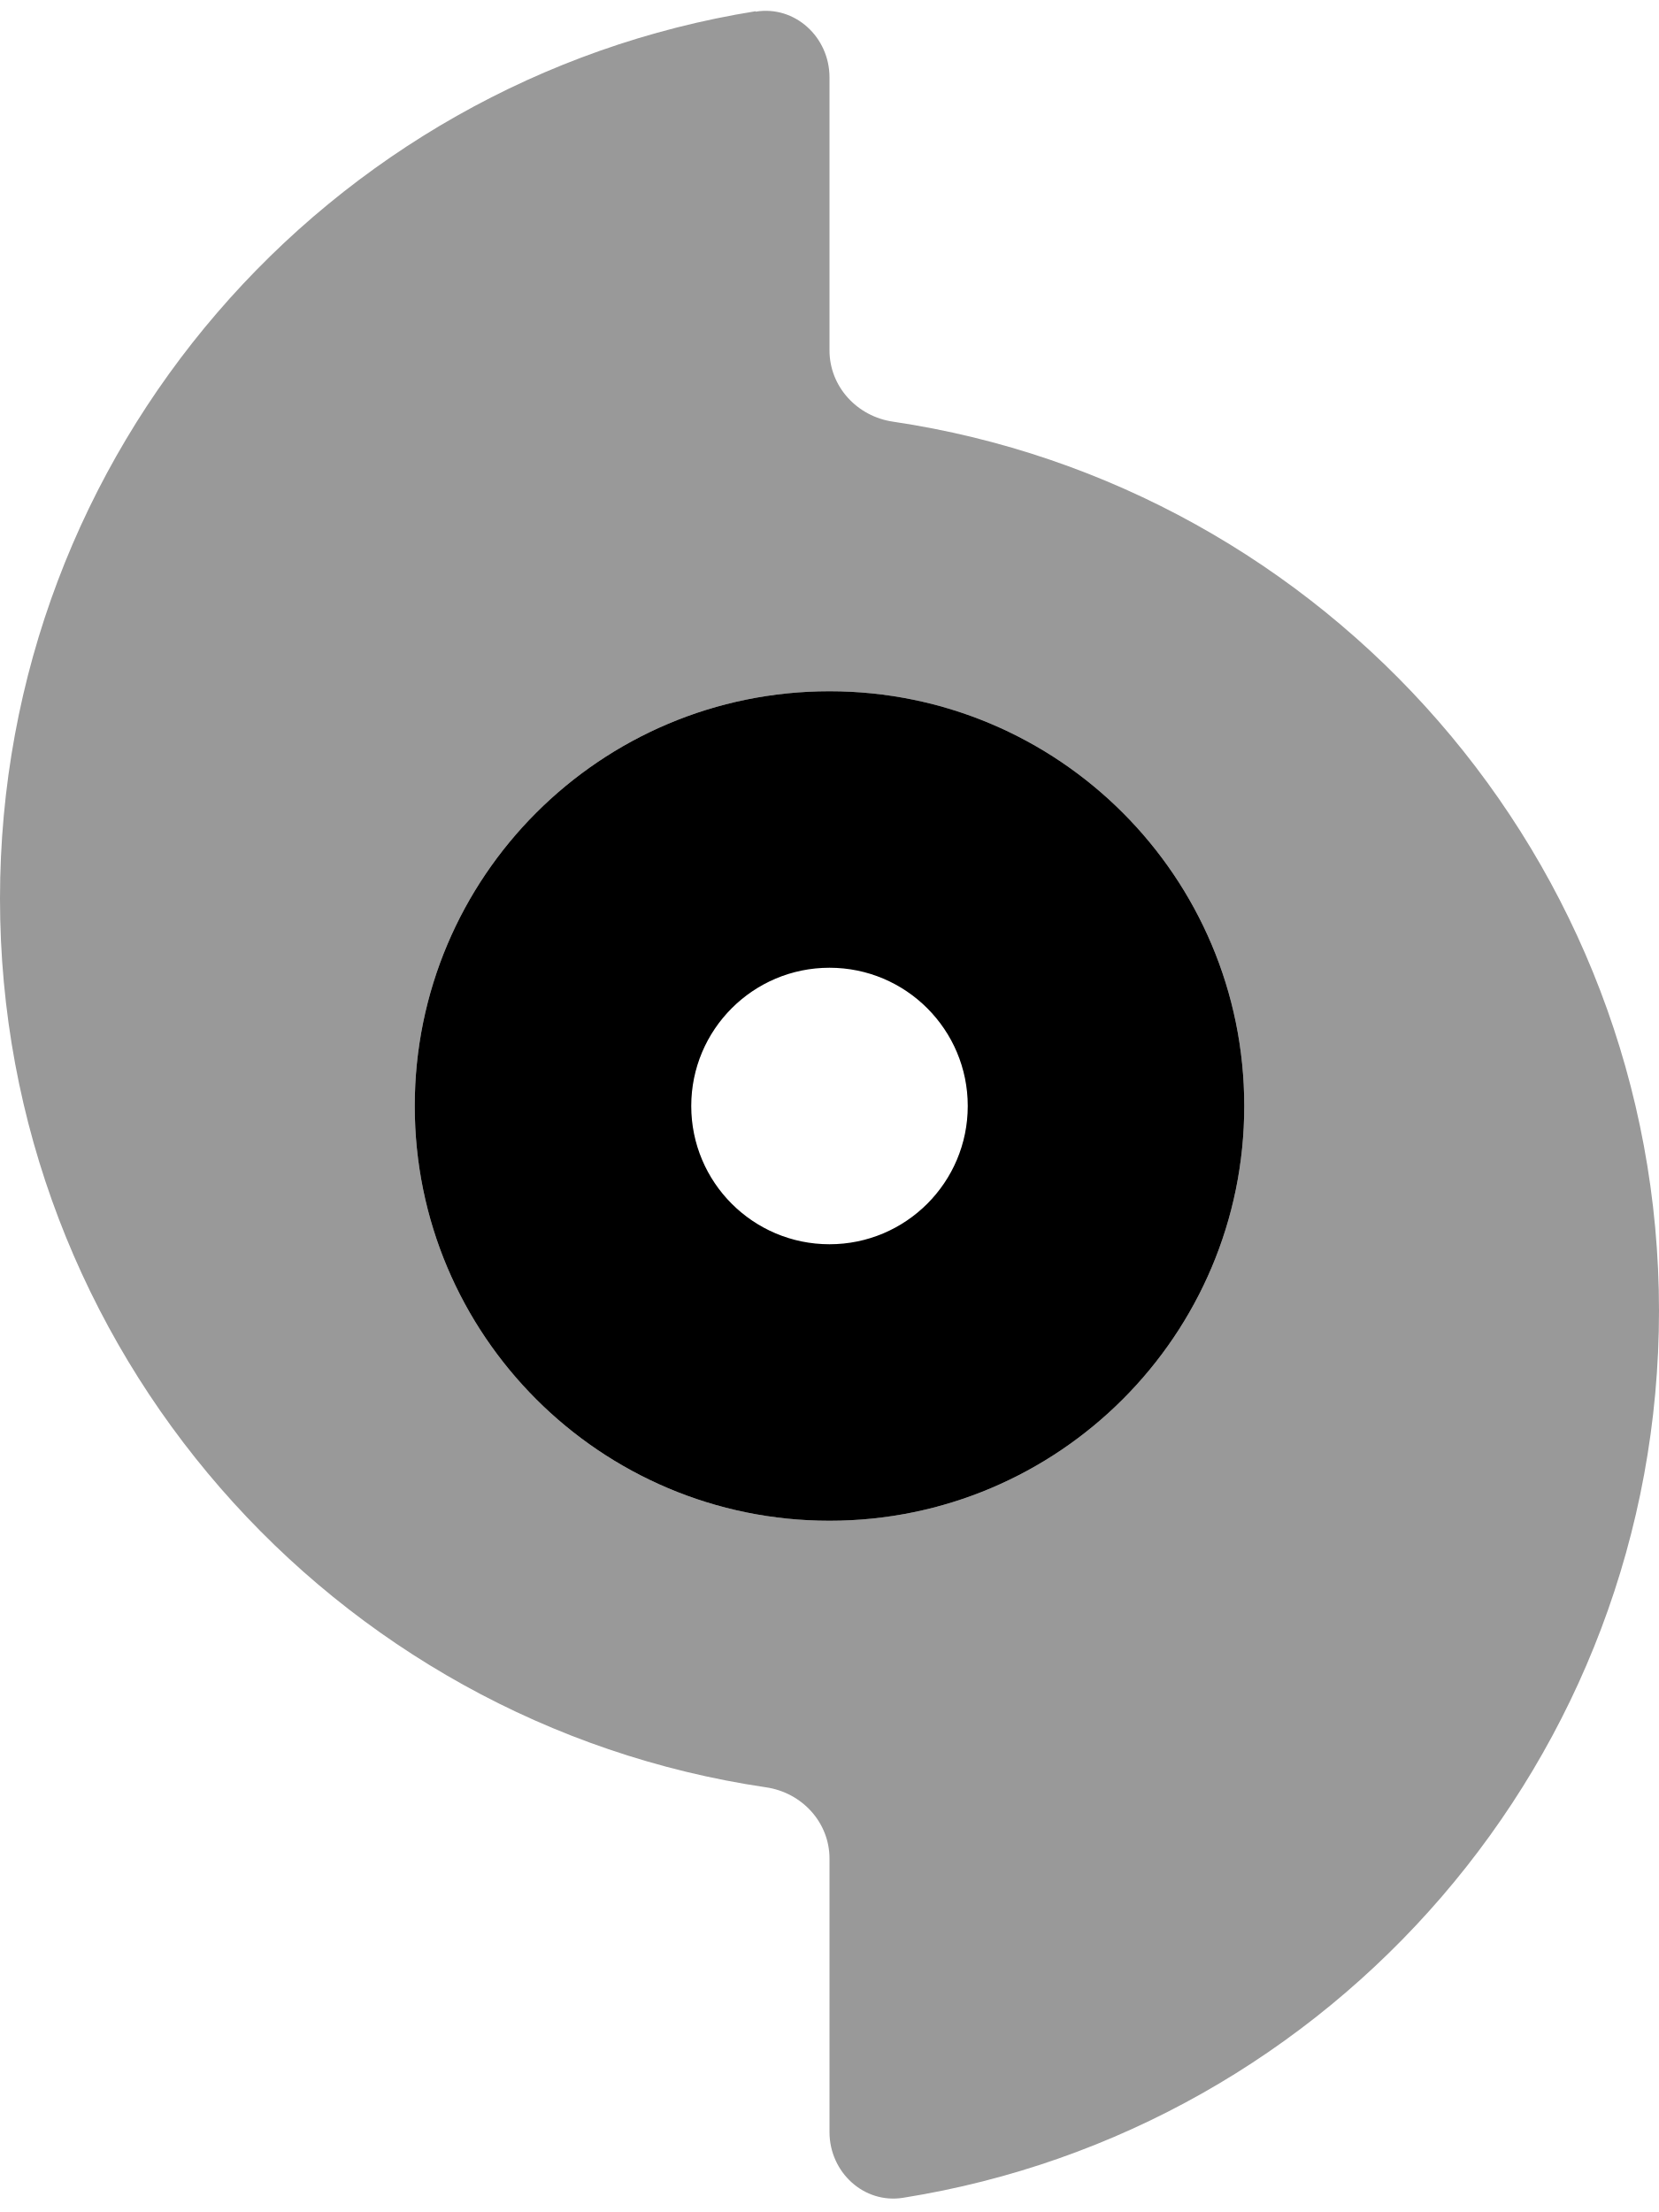
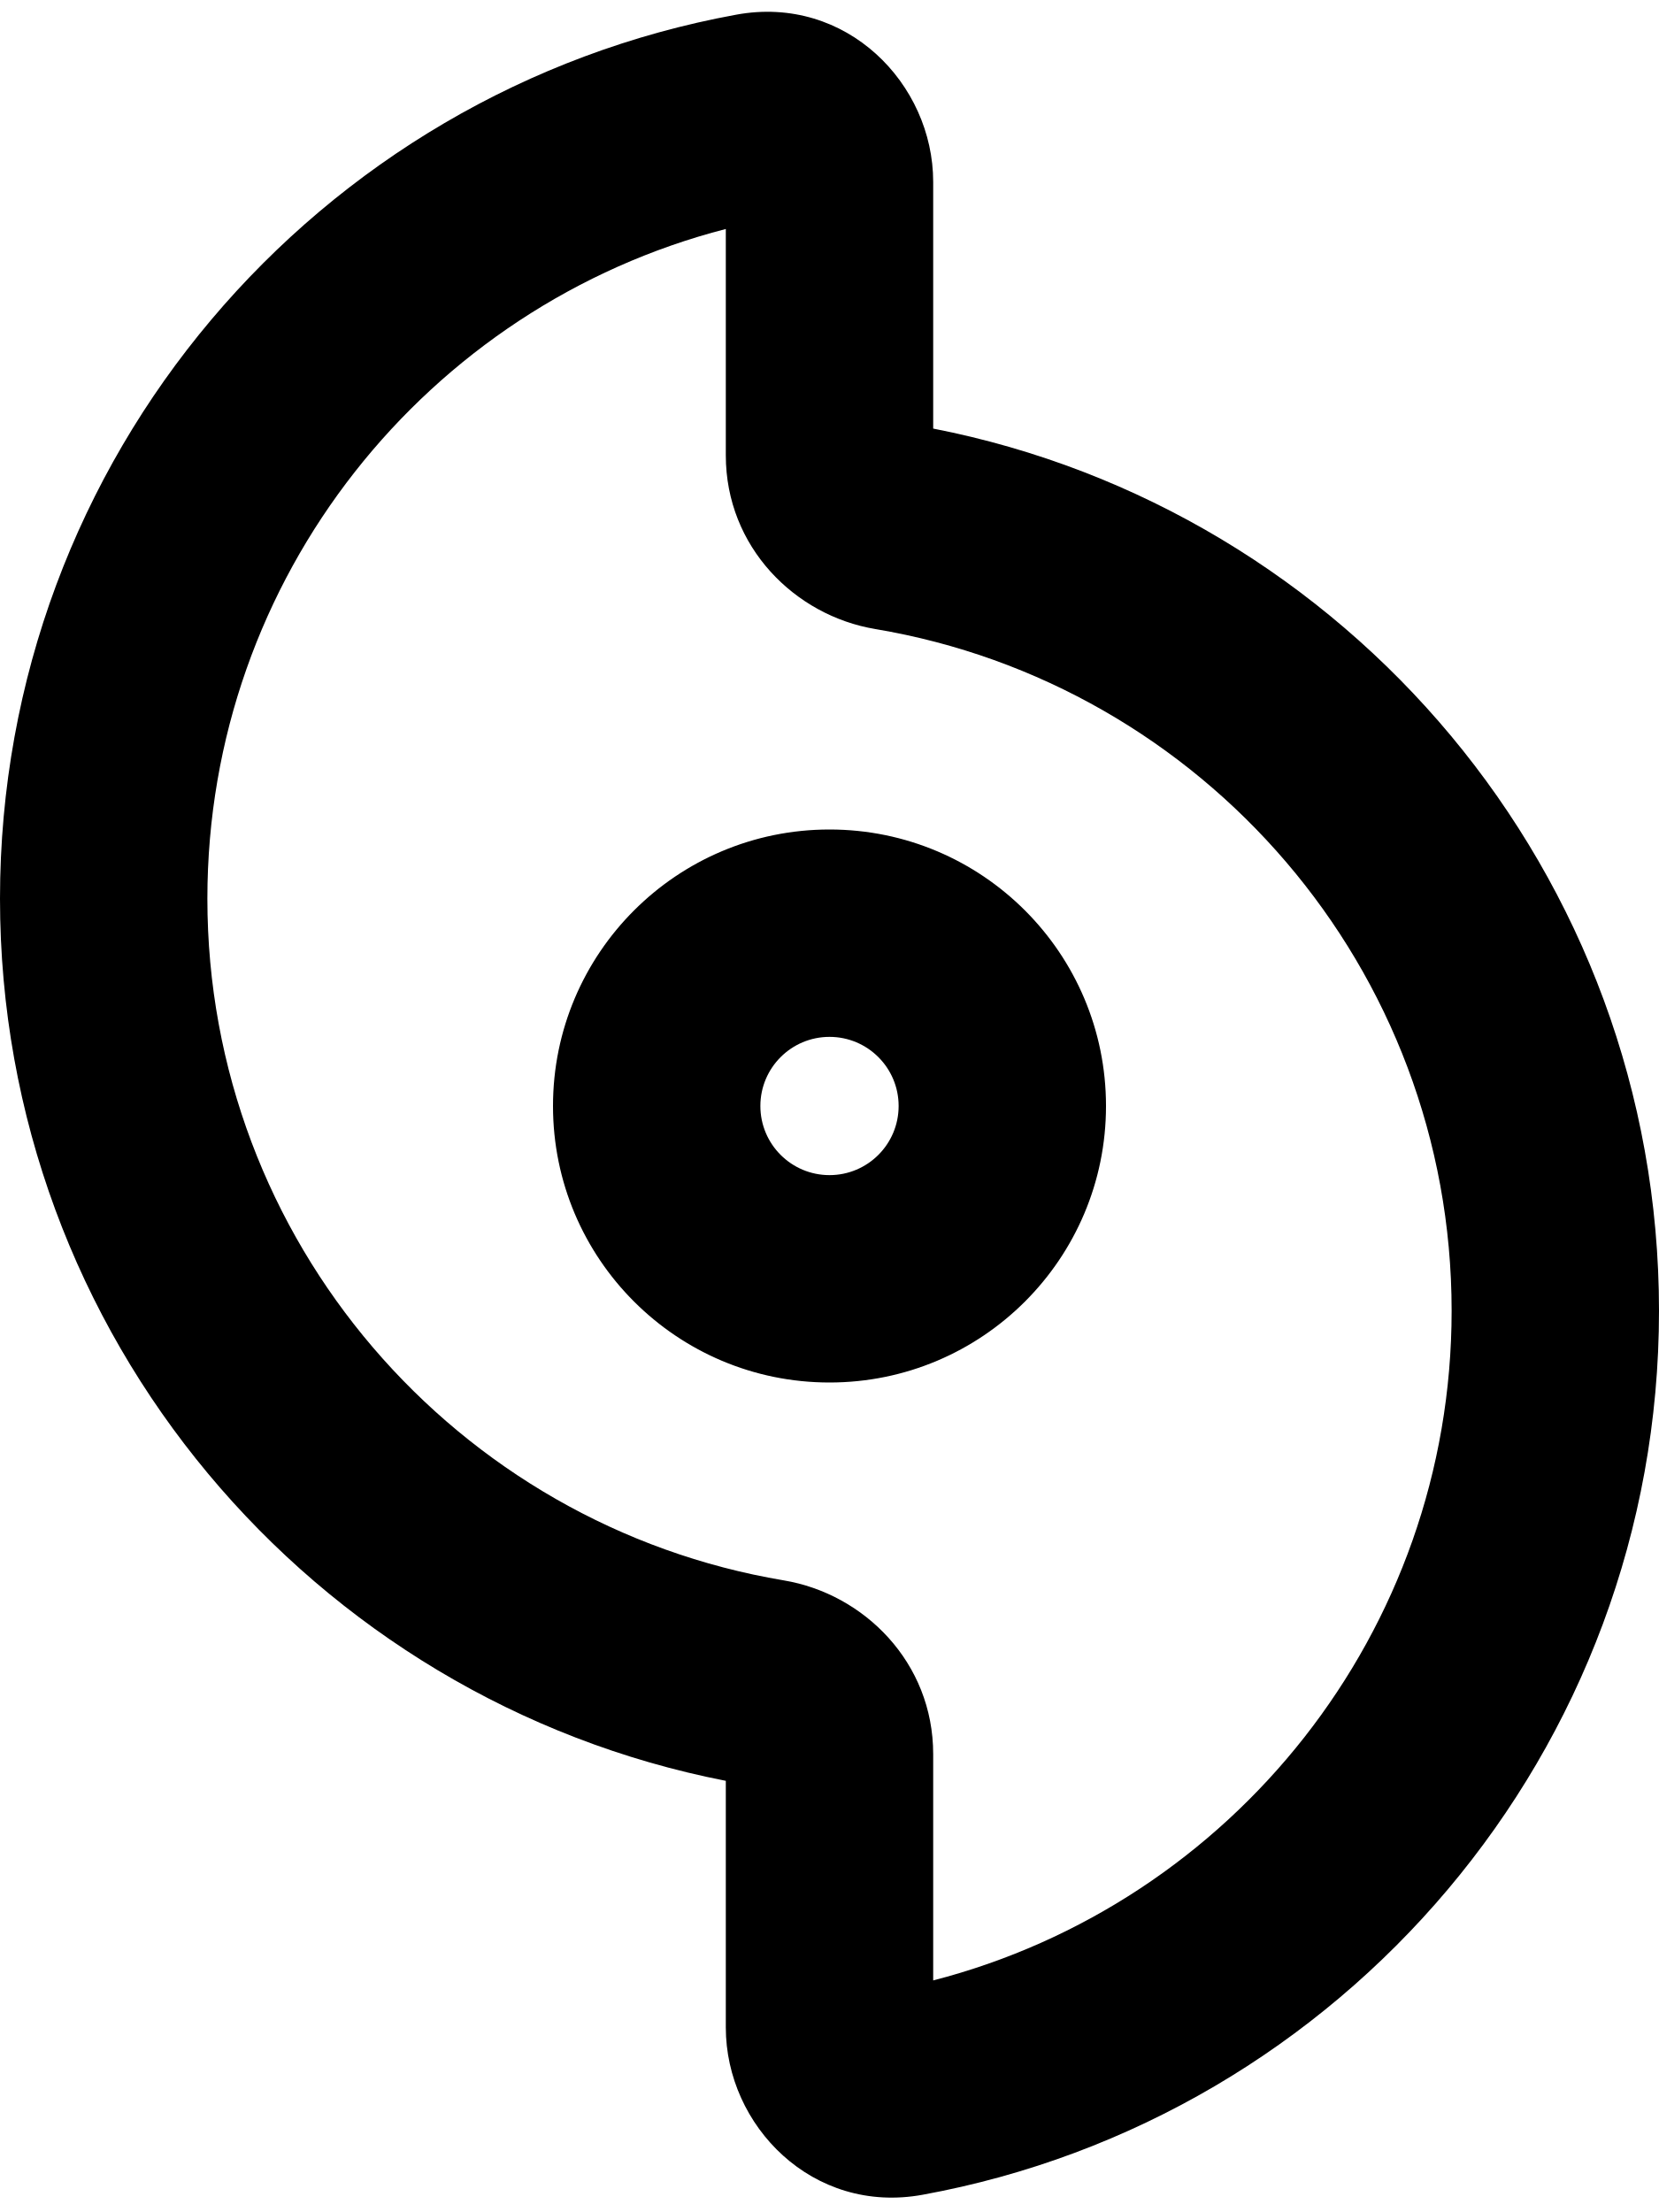
<svg xmlns="http://www.w3.org/2000/svg" viewBox="0 0 384 512">
-   <defs>
-     <style>.fa-secondary{opacity:.4}</style>
-   </defs>
-   <path class="fa-primary" d="M192 352a96 96 0 1 0 0-192 96 96 0 1 0 0 192zm0-128a32 32 0 1 1 0 64 32 32 0 1 1 0-64z" />
-   <path class="fa-secondary" d="M174.9 2.6C75.7 18.5 0 104.4 0 208C0 312.4 77 398.9 177.3 413.7c8.3 1.2 14.7 8.1 14.7 16.5v63.3c0 9.3 8 16.7 17.1 15.2C308.3 492.9 384 407 384 303.4C384 199 307 112.5 206.7 97.6c-8.3-1.2-14.7-8.1-14.7-16.5V17.9c0-9.3-8-16.7-17.1-15.2zM192 160a96 96 0 1 1 0 192 96 96 0 1 1 0-192z" />
+   <path d="M48 208C48 133.5 99 70.8 168 53v52.4c0 21.2 16 37.1 34.6 40.2C278.3 158.3 336 224.1 336 303.4c0 74.5-51 137.2-120 155V406c0-21.2-16-37.1-34.6-40.2C105.7 353.1 48 287.3 48 208zM216 42.1c0-22.7-20.1-43.4-45.6-38.7C73.5 21.1 0 105.9 0 208C0 309.2 72.3 393.5 168 412.2v57.1c0 22.7 20.1 43.4 45.6 38.7C310.5 490.3 384 405.4 384 303.4c0-101.2-72.3-185.5-168-204.2V42.1zM176 256a16 16 0 1 1 32 0 16 16 0 1 1 -32 0zm80 0a64 64 0 1 0 -128 0 64 64 0 1 0 128 0z" />
</svg>
